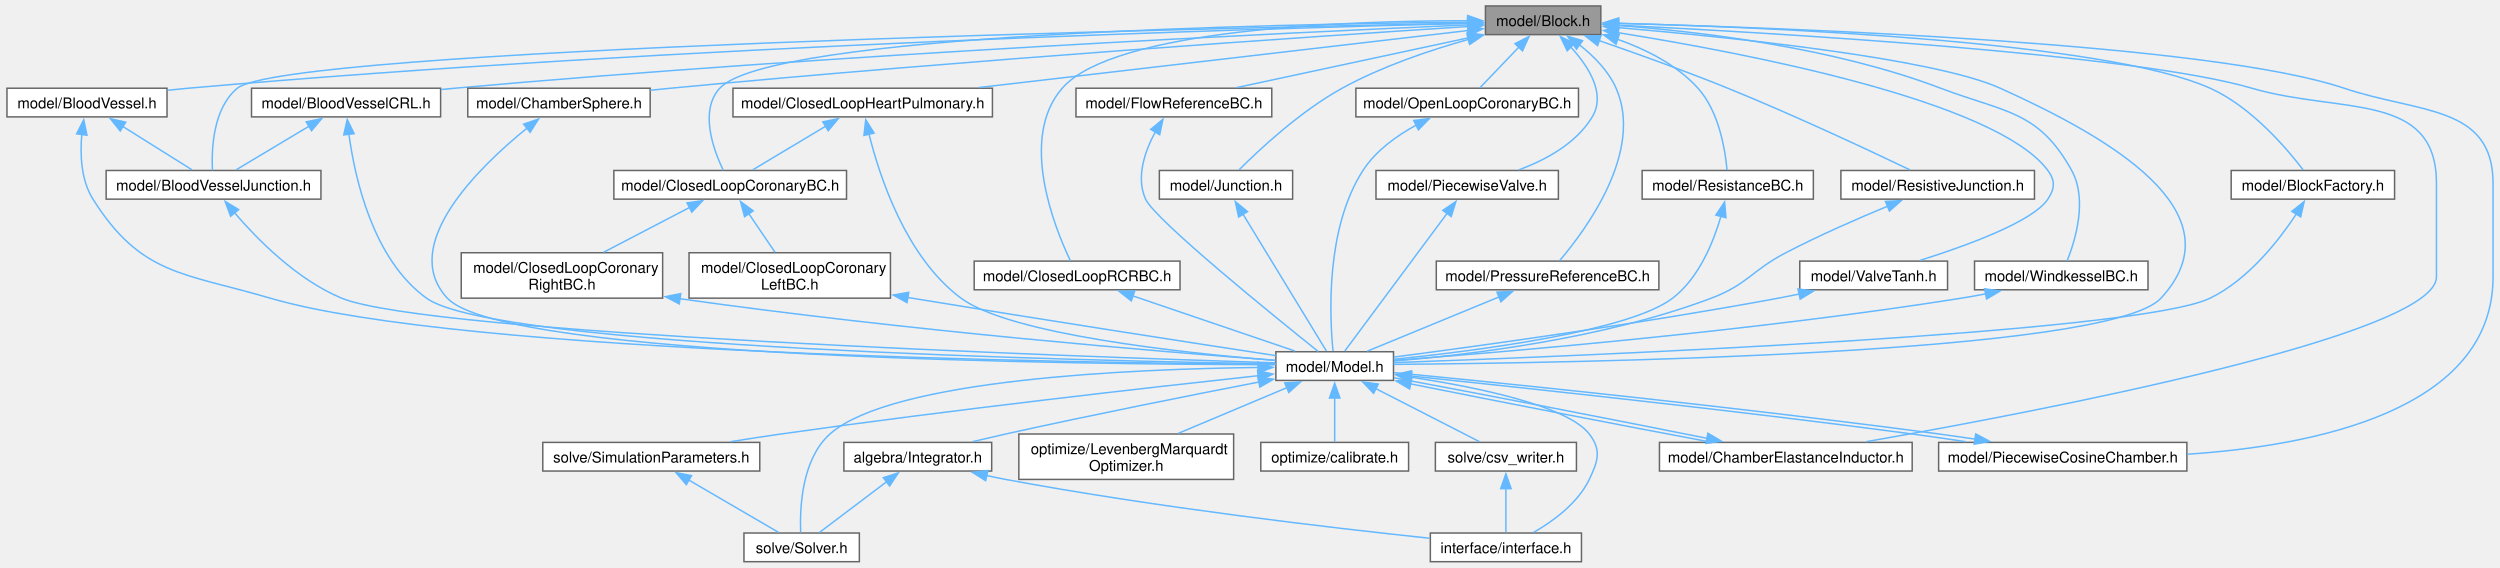
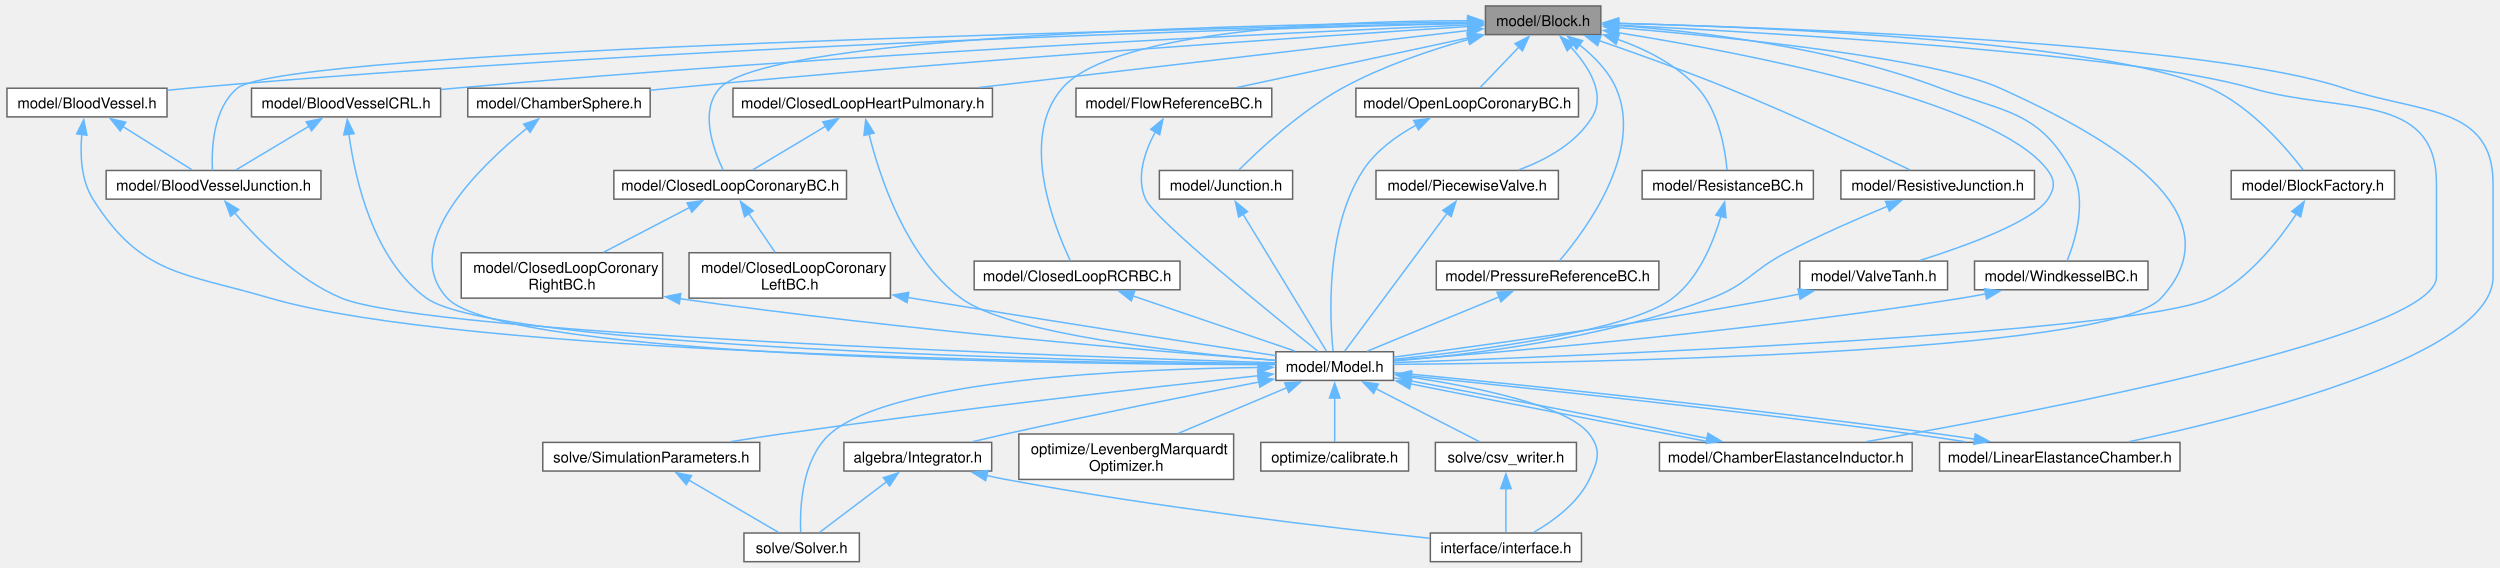
<svg xmlns="http://www.w3.org/2000/svg" xmlns:xlink="http://www.w3.org/1999/xlink" width="1678pt" height="381pt" viewBox="0.00 0.00 1677.75 381.25">
  <g id="graph0" class="graph" transform="scale(1 1) rotate(0) translate(4 377.25)">
    <g id="Node000001" class="node">
      <g id="a_Node000001">
        <a xlink:title="model::Block source file">
          <polygon fill="#999999" stroke="#666666" points="1070.5,-373.25 993,-373.25 993,-354 1070.5,-354 1070.5,-373.25" />
          <text text-anchor="middle" x="1031.75" y="-359.75" font-family="Helvetica,sans-Serif" font-size="10.00">model/Block.h</text>
        </a>
      </g>
    </g>
    <g id="Node000002" class="node">
      <g id="a_Node000002">
        <a xlink:href="_block_factory_8h.html" target="_top" xlink:title="Define the block factory functional.">
          <polygon fill="white" stroke="#666666" points="1603.62,-262.75 1493.88,-262.75 1493.88,-243.5 1603.62,-243.5 1603.62,-262.75" />
          <text text-anchor="middle" x="1548.75" y="-249.25" font-family="Helvetica,sans-Serif" font-size="10.00">model/BlockFactory.h</text>
        </a>
      </g>
    </g>
    <g id="edge1_Node000001_Node000002" class="edge">
      <g id="a_edge1_Node000001_Node000002">
        <a xlink:title=" ">
          <path fill="none" stroke="#63b8ff" d="M1082.17,-361.61C1183.87,-358.92 1409.82,-349.49 1479.75,-318 1507.44,-305.53 1531.32,-277.46 1542.3,-263.04" />
          <polygon fill="#63b8ff" stroke="#63b8ff" points="1082.12,-358.11 1072.21,-361.86 1082.29,-365.11 1082.12,-358.11" />
        </a>
      </g>
    </g>
    <g id="Node000003" class="node">
      <g id="a_Node000003">
        <a xlink:href="_model_8h.html" target="_top" xlink:title="model::Model source file">
          <polygon fill="white" stroke="#666666" points="931.25,-141 852.25,-141 852.25,-121.75 931.25,-121.75 931.25,-141" />
          <text text-anchor="middle" x="891.75" y="-127.5" font-family="Helvetica,sans-Serif" font-size="10.00">model/Model.h</text>
        </a>
      </g>
    </g>
-     <g id="edge43_Node000001_Node000003" class="edge">
-       <g id="a_edge43_Node000001_Node000003">
+     <g id="edge44_Node000001_Node000003" class="edge">
+       <g id="a_edge44_Node000001_Node000003">
        <a xlink:title=" ">
          <path fill="none" stroke="#63b8ff" d="M1081.91,-358.72C1156.82,-352.32 1293.93,-338.25 1338.75,-318 1410.68,-285.49 1500.28,-235.01 1446.75,-177 1411.92,-139.26 1052.5,-133.43 931.36,-132.53" />
          <polygon fill="#63b8ff" stroke="#63b8ff" points="1082.06,-355.19 1072.39,-359.52 1082.65,-362.17 1082.06,-355.19" />
        </a>
      </g>
    </g>
    <g id="Node000007" class="node">
      <g id="a_Node000007">
        <a xlink:href="_chamber_elastance_inductor_8h.html" target="_top" xlink:title="model::ChamberElastanceInductor source file">
          <polygon fill="white" stroke="#666666" points="1279.62,-80.12 1109.88,-80.12 1109.88,-60.88 1279.62,-60.88 1279.62,-80.12" />
          <text text-anchor="middle" x="1194.75" y="-66.62" font-family="Helvetica,sans-Serif" font-size="10.00">model/ChamberElastanceInductor.h</text>
        </a>
      </g>
    </g>
    <g id="edge26_Node000001_Node000007" class="edge">
      <g id="a_edge26_Node000001_Node000007">
        <a xlink:title=" ">
          <path fill="none" stroke="#63b8ff" d="M1082.1,-360.33C1187.67,-355.12 1428.95,-341.05 1507.75,-318 1567.25,-300.6 1631.75,-316.12 1631.75,-254.12 1631.75,-254.12 1631.75,-254.12 1631.75,-191.25 1631.75,-151.97 1365.69,-101.08 1248.77,-80.61" />
          <polygon fill="#63b8ff" stroke="#63b8ff" points="1082.14,-356.82 1072.33,-360.81 1082.48,-363.82 1082.14,-356.82" />
        </a>
      </g>
    </g>
    <g id="Node000008" class="node">
      <g id="a_Node000008">
-         <a xlink:href="_piecewise_cosine_chamber_8h.html" target="_top" xlink:title="model::PiecewiseCosineChamber source file">
-           <polygon fill="white" stroke="#666666" points="1464.12,-80.12 1297.38,-80.12 1297.38,-60.88 1464.12,-60.88 1464.12,-80.12" />
-           <text text-anchor="middle" x="1380.75" y="-66.62" font-family="Helvetica,sans-Serif" font-size="10.00">model/PiecewiseCosineChamber.h</text>
-         </a>
-       </g>
-     </g>
-     <g id="edge46_Node000001_Node000008" class="edge">
-       <g id="a_edge46_Node000001_Node000008">
-         <a xlink:title=" ">
-           <path fill="none" stroke="#63b8ff" d="M1082.22,-361.53C1198.13,-358.52 1480.25,-348.22 1569.75,-318 1619.72,-301.13 1669.75,-306.86 1669.75,-254.12 1669.75,-254.12 1669.75,-254.12 1669.75,-191.25 1669.75,-101.64 1549.69,-77.79 1464.34,-72.17" />
+         <a xlink:href="_linear_elastance_chamber_8h.html" target="_top" xlink:title="model::LinearElastanceChamber source file">
+           <polygon fill="white" stroke="#666666" points="1459.5,-80.12 1298,-80.12 1298,-60.88 1459.5,-60.88 1459.5,-80.12" />
+           <text text-anchor="middle" x="1378.75" y="-66.62" font-family="Helvetica,sans-Serif" font-size="10.00">model/LinearElastanceChamber.h</text>
+         </a>
+       </g>
+     </g>
+     <g id="edge43_Node000001_Node000008" class="edge">
+       <g id="a_edge43_Node000001_Node000008">
+         <a xlink:title=" ">
+           <path fill="none" stroke="#63b8ff" d="M1082.22,-361.53C1198.13,-358.52 1480.25,-348.22 1569.75,-318 1619.72,-301.13 1669.75,-306.86 1669.75,-254.12 1669.75,-254.12 1669.75,-254.12 1669.75,-191.25 1669.75,-139.01 1507.34,-97.99 1425.18,-80.58" />
          <polygon fill="#63b8ff" stroke="#63b8ff" points="1082.3,-358.03 1072.39,-361.78 1082.48,-365.02 1082.3,-358.03" />
        </a>
      </g>
    </g>
    <g id="Node000013" class="node">
      <g id="a_Node000013">
        <a xlink:href="_blood_vessel_8h.html" target="_top" xlink:title="model::BloodVessel source file">
          <polygon fill="white" stroke="#666666" points="107.5,-318 0,-318 0,-298.75 107.5,-298.75 107.5,-318" />
          <text text-anchor="middle" x="53.75" y="-304.5" font-family="Helvetica,sans-Serif" font-size="10.00">model/BloodVessel.h</text>
        </a>
      </g>
    </g>
    <g id="edge18_Node000001_Node000013" class="edge">
      <g id="a_edge18_Node000001_Node000013">
        <a xlink:title=" ">
          <path fill="none" stroke="#63b8ff" d="M981.25,-361.52C843.32,-358.19 448.63,-346.7 121.75,-318 117.25,-317.6 112.58,-317.14 107.9,-316.63" />
          <polygon fill="#63b8ff" stroke="#63b8ff" points="981.06,-365.01 991.14,-361.75 981.22,-358.01 981.06,-365.01" />
        </a>
      </g>
    </g>
    <g id="Node000014" class="node">
      <g id="a_Node000014">
        <a xlink:href="_blood_vessel_junction_8h.html" target="_top" xlink:title="model::BloodVesselJunction source file">
          <polygon fill="white" stroke="#666666" points="210.88,-262.75 66.62,-262.75 66.62,-243.5 210.88,-243.5 210.88,-262.75" />
          <text text-anchor="middle" x="138.75" y="-249.25" font-family="Helvetica,sans-Serif" font-size="10.00">model/BloodVesselJunction.h</text>
        </a>
      </g>
    </g>
    <g id="edge25_Node000001_Node000014" class="edge">
      <g id="a_edge25_Node000001_Node000014">
        <a xlink:title=" ">
          <path fill="none" stroke="#63b8ff" d="M981.24,-361.7C799.35,-358.17 186.82,-344.36 154.75,-318 138.32,-304.5 137.32,-276.9 138,-262.81" />
          <polygon fill="#63b8ff" stroke="#63b8ff" points="981.01,-365.2 991.08,-361.89 981.15,-358.2 981.01,-365.2" />
        </a>
      </g>
    </g>
    <g id="Node000015" class="node">
      <g id="a_Node000015">
        <a xlink:href="_blood_vessel_c_r_l_8h.html" target="_top" xlink:title="model::BloodVesselCRL source file">
          <polygon fill="white" stroke="#666666" points="291.25,-318 164.25,-318 164.25,-298.75 291.25,-298.75 291.25,-318" />
          <text text-anchor="middle" x="227.75" y="-304.5" font-family="Helvetica,sans-Serif" font-size="10.00">model/BloodVesselCRL.h</text>
        </a>
      </g>
    </g>
    <g id="edge22_Node000001_Node000015" class="edge">
      <g id="a_edge22_Node000001_Node000015">
        <a xlink:title=" ">
          <path fill="none" stroke="#63b8ff" d="M981.66,-360.55C863.14,-355.41 556.28,-340.88 300.75,-318 297.7,-317.73 294.58,-317.43 291.43,-317.11" />
          <polygon fill="#63b8ff" stroke="#63b8ff" points="981.21,-364.03 991.35,-360.96 981.51,-357.04 981.21,-364.03" />
        </a>
      </g>
    </g>
    <g id="Node000016" class="node">
      <g id="a_Node000016">
        <a xlink:href="_chamber_sphere_8h.html" target="_top" xlink:title="model::ChamberSphere source file">
          <polygon fill="white" stroke="#666666" points="432,-318 309.5,-318 309.5,-298.75 432,-298.75 432,-318" />
          <text text-anchor="middle" x="370.75" y="-304.5" font-family="Helvetica,sans-Serif" font-size="10.00">model/ChamberSphere.h</text>
        </a>
      </g>
    </g>
    <g id="edge27_Node000001_Node000016" class="edge">
      <g id="a_edge27_Node000001_Node000016">
        <a xlink:title=" ">
          <path fill="none" stroke="#63b8ff" d="M981.19,-359.43C879.63,-352.88 643.59,-336.9 445.75,-318 441.31,-317.58 436.73,-317.11 432.12,-316.63" />
          <polygon fill="#63b8ff" stroke="#63b8ff" points="980.9,-362.92 991.11,-360.07 981.35,-355.94 980.9,-362.92" />
        </a>
      </g>
    </g>
    <g id="Node000017" class="node">
      <g id="a_Node000017">
        <a xlink:href="_closed_loop_coronary_b_c_8h.html" target="_top" xlink:title="model::ClosedLoopCoronaryBC source file">
          <polygon fill="white" stroke="#666666" points="563.88,-262.75 407.62,-262.75 407.62,-243.5 563.88,-243.5 563.88,-262.75" />
          <text text-anchor="middle" x="485.75" y="-249.25" font-family="Helvetica,sans-Serif" font-size="10.00">model/ClosedLoopCoronaryBC.h</text>
        </a>
      </g>
    </g>
    <g id="edge29_Node000001_Node000017" class="edge">
      <g id="a_edge29_Node000001_Node000017">
        <a xlink:title=" ">
          <path fill="none" stroke="#63b8ff" d="M981.53,-362.36C851.67,-361.17 512.47,-354.55 478.75,-318 464.83,-302.91 474.54,-276.52 481.1,-262.86" />
          <polygon fill="#63b8ff" stroke="#63b8ff" points="981.16,-365.86 991.19,-362.45 981.22,-358.86 981.16,-365.86" />
        </a>
      </g>
    </g>
    <g id="Node000020" class="node">
      <g id="a_Node000020">
        <a xlink:href="_closed_loop_heart_pulmonary_8h.html" target="_top" xlink:title="model::ClosedLoopHeartPulmonary source file">
          <polygon fill="white" stroke="#666666" points="661.88,-318 487.62,-318 487.62,-298.75 661.88,-298.75 661.88,-318" />
          <text text-anchor="middle" x="574.75" y="-304.5" font-family="Helvetica,sans-Serif" font-size="10.00">model/ClosedLoopHeartPulmonary.h</text>
        </a>
      </g>
    </g>
    <g id="edge34_Node000001_Node000020" class="edge">
      <g id="a_edge34_Node000001_Node000020">
        <a xlink:title=" ">
          <path fill="none" stroke="#63b8ff" d="M981.64,-356.79C902.24,-347.53 746.92,-329.44 652.82,-318.47" />
          <polygon fill="#63b8ff" stroke="#63b8ff" points="980.95,-360.23 991.28,-357.91 981.76,-353.28 980.95,-360.23" />
        </a>
      </g>
    </g>
    <g id="Node000021" class="node">
      <g id="a_Node000021">
        <a xlink:href="_closed_loop_r_c_r_b_c_8h.html" target="_top" xlink:title="model::ClosedLoopRCRBC source file">
          <polygon fill="white" stroke="#666666" points="787.88,-201.88 649.62,-201.88 649.62,-182.62 787.88,-182.62 787.88,-201.88" />
          <text text-anchor="middle" x="718.75" y="-188.38" font-family="Helvetica,sans-Serif" font-size="10.00">model/ClosedLoopRCRBC.h</text>
        </a>
      </g>
    </g>
    <g id="edge37_Node000001_Node000021" class="edge">
      <g id="a_edge37_Node000001_Node000021">
        <a xlink:title=" ">
          <path fill="none" stroke="#63b8ff" d="M981.27,-363.34C899.45,-363.31 743.48,-357.86 708.75,-318 679.49,-284.42 703.5,-224.62 714.23,-202.13" />
          <polygon fill="#63b8ff" stroke="#63b8ff" points="981.04,-366.84 991.03,-363.32 981.02,-359.84 981.04,-366.84" />
        </a>
      </g>
    </g>
    <g id="Node000022" class="node">
      <g id="a_Node000022">
        <a xlink:href="_flow_reference_b_c_8h.html" target="_top" xlink:title="model::FlowReferenceBC source file">
          <polygon fill="white" stroke="#666666" points="849.5,-318 718,-318 718,-298.75 849.5,-298.75 849.5,-318" />
          <text text-anchor="middle" x="783.75" y="-304.5" font-family="Helvetica,sans-Serif" font-size="10.00">model/FlowReferenceBC.h</text>
        </a>
      </g>
    </g>
    <g id="edge39_Node000001_Node000022" class="edge">
      <g id="a_edge39_Node000001_Node000022">
        <a xlink:title=" ">
          <path fill="none" stroke="#63b8ff" d="M981.57,-351.85C935.8,-342.02 868.92,-327.66 825.86,-318.42" />
          <polygon fill="#63b8ff" stroke="#63b8ff" points="980.74,-355.25 991.25,-353.93 982.21,-348.41 980.74,-355.25" />
        </a>
      </g>
    </g>
    <g id="Node000023" class="node">
      <g id="a_Node000023">
        <a xlink:href="_junction_8h.html" target="_top" xlink:title="model::Junction source file">
          <polygon fill="white" stroke="#666666" points="863.5,-262.75 774,-262.75 774,-243.5 863.5,-243.5 863.5,-262.75" />
          <text text-anchor="middle" x="818.75" y="-249.25" font-family="Helvetica,sans-Serif" font-size="10.00">model/Junction.h</text>
        </a>
      </g>
    </g>
    <g id="edge41_Node000001_Node000023" class="edge">
      <g id="a_edge41_Node000001_Node000023">
        <a xlink:title=" ">
          <path fill="none" stroke="#63b8ff" d="M981.8,-350.84C955.53,-343.49 923.34,-332.62 896.75,-318 868.84,-302.65 841.19,-276.84 827.54,-263.2" />
          <polygon fill="#63b8ff" stroke="#63b8ff" points="980.64,-354.15 991.2,-353.38 982.46,-347.39 980.64,-354.15" />
        </a>
      </g>
    </g>
    <g id="Node000024" class="node">
      <g id="a_Node000024">
        <a xlink:href="_open_loop_coronary_b_c_8h.html" target="_top" xlink:title="model::OpenLoopCoronaryBC source file">
          <polygon fill="white" stroke="#666666" points="1055.5,-318 906,-318 906,-298.75 1055.5,-298.75 1055.5,-318" />
          <text text-anchor="middle" x="980.75" y="-304.5" font-family="Helvetica,sans-Serif" font-size="10.00">model/OpenLoopCoronaryBC.h</text>
        </a>
      </g>
    </g>
-     <g id="edge44_Node000001_Node000024" class="edge">
-       <g id="a_edge44_Node000001_Node000024">
+     <g id="edge45_Node000001_Node000024" class="edge">
+       <g id="a_edge45_Node000001_Node000024">
        <a xlink:title=" ">
          <path fill="none" stroke="#63b8ff" d="M1015.39,-345.54C1006.73,-336.5 996.45,-325.77 989.35,-318.36" />
          <polygon fill="#63b8ff" stroke="#63b8ff" points="1012.84,-347.94 1022.28,-352.74 1017.89,-343.1 1012.84,-347.94" />
        </a>
      </g>
    </g>
    <g id="Node000025" class="node">
      <g id="a_Node000025">
        <a xlink:href="_piecewise_valve_8h.html" target="_top" xlink:title="model::PiecewiseValve source file">
          <polygon fill="white" stroke="#666666" points="1042,-262.75 919.5,-262.75 919.5,-243.5 1042,-243.5 1042,-262.75" />
          <text text-anchor="middle" x="980.75" y="-249.25" font-family="Helvetica,sans-Serif" font-size="10.00">model/PiecewiseValve.h</text>
        </a>
      </g>
    </g>
    <g id="edge47_Node000001_Node000025" class="edge">
      <g id="a_edge47_Node000001_Node000025">
        <a xlink:title=" ">
          <path fill="none" stroke="#63b8ff" d="M1050.33,-345.66C1062.31,-332.6 1074.05,-314.22 1064.75,-298.75 1054.03,-280.92 1033.51,-269.83 1015.44,-263.16" />
          <polygon fill="#63b8ff" stroke="#63b8ff" points="1047.92,-343.13 1043.33,-352.68 1052.87,-348.07 1047.92,-343.13" />
        </a>
      </g>
    </g>
    <g id="Node000026" class="node">
      <g id="a_Node000026">
        <a xlink:href="_pressure_reference_b_c_8h.html" target="_top" xlink:title="model::PressureReferenceBC source file">
          <polygon fill="white" stroke="#666666" points="1109.5,-201.88 960,-201.88 960,-182.62 1109.5,-182.62 1109.5,-201.88" />
          <text text-anchor="middle" x="1034.75" y="-188.38" font-family="Helvetica,sans-Serif" font-size="10.00">model/PressureReferenceBC.h</text>
        </a>
      </g>
    </g>
    <g id="edge49_Node000001_Node000026" class="edge">
      <g id="a_edge49_Node000001_Node000026">
        <a xlink:title=" ">
          <path fill="none" stroke="#63b8ff" d="M1056.13,-347.14C1065.69,-339.62 1075.59,-329.68 1080.75,-318 1099.5,-275.56 1060.45,-222.86 1042.8,-202.17" />
          <polygon fill="#63b8ff" stroke="#63b8ff" points="1054.17,-344.24 1048.11,-352.93 1058.26,-349.92 1054.17,-344.24" />
        </a>
      </g>
    </g>
    <g id="Node000027" class="node">
      <g id="a_Node000027">
        <a xlink:href="_resistance_b_c_8h.html" target="_top" xlink:title="model::ResistanceBC source file">
          <polygon fill="white" stroke="#666666" points="1213.25,-262.75 1098.25,-262.75 1098.25,-243.5 1213.25,-243.5 1213.25,-262.75" />
          <text text-anchor="middle" x="1155.75" y="-249.25" font-family="Helvetica,sans-Serif" font-size="10.00">model/ResistanceBC.h</text>
        </a>
      </g>
    </g>
    <g id="edge51_Node000001_Node000027" class="edge">
      <g id="a_edge51_Node000001_Node000027">
        <a xlink:title=" ">
          <path fill="none" stroke="#63b8ff" d="M1081.62,-350.9C1100.83,-344.14 1121.54,-333.74 1135.75,-318 1149.92,-302.3 1154.05,-276.64 1155.26,-263.12" />
          <polygon fill="#63b8ff" stroke="#63b8ff" points="1080.73,-347.51 1072.29,-353.92 1082.89,-354.17 1080.73,-347.51" />
        </a>
      </g>
    </g>
    <g id="Node000028" class="node">
      <g id="a_Node000028">
        <a xlink:href="_resistive_junction_8h.html" target="_top" xlink:title="model::ResistiveJunction source file">
          <polygon fill="white" stroke="#666666" points="1361.75,-262.75 1231.75,-262.75 1231.75,-243.5 1361.75,-243.5 1361.75,-262.75" />
          <text text-anchor="middle" x="1296.75" y="-249.25" font-family="Helvetica,sans-Serif" font-size="10.00">model/ResistiveJunction.h</text>
        </a>
      </g>
    </g>
    <g id="edge53_Node000001_Node000028" class="edge">
      <g id="a_edge53_Node000001_Node000028">
        <a xlink:title=" ">
          <path fill="none" stroke="#63b8ff" d="M1069.33,-349.98C1094.07,-341.44 1127.07,-329.64 1155.75,-318 1200.33,-299.92 1251.5,-275.89 1278.25,-263.08" />
          <polygon fill="#63b8ff" stroke="#63b8ff" points="1068.35,-346.61 1060.02,-353.17 1070.62,-353.24 1068.35,-346.61" />
        </a>
      </g>
    </g>
    <g id="Node000029" class="node">
      <g id="a_Node000029">
        <a xlink:href="_valve_tanh_8h.html" target="_top" xlink:title="model::ValveTanh source file">
          <polygon fill="white" stroke="#666666" points="1303.38,-201.88 1204.12,-201.88 1204.12,-182.62 1303.38,-182.62 1303.38,-201.88" />
          <text text-anchor="middle" x="1253.75" y="-188.38" font-family="Helvetica,sans-Serif" font-size="10.00">model/ValveTanh.h</text>
        </a>
      </g>
    </g>
    <g id="edge55_Node000001_Node000029" class="edge">
      <g id="a_edge55_Node000001_Node000029">
        <a xlink:title=" ">
          <path fill="none" stroke="#63b8ff" d="M1082.1,-355.28C1167.85,-341.63 1336.31,-309.42 1370.75,-262.75 1375.83,-255.87 1375.46,-250.64 1370.75,-243.5 1360.84,-228.45 1316.12,-212.2 1284.93,-202.37" />
          <polygon fill="#63b8ff" stroke="#63b8ff" points="1081.66,-351.81 1072.32,-356.81 1082.74,-358.73 1081.66,-351.81" />
        </a>
      </g>
    </g>
    <g id="Node000030" class="node">
      <g id="a_Node000030">
        <a xlink:href="_windkessel_b_c_8h.html" target="_top" xlink:title="model::WindkesselBC source file">
          <polygon fill="white" stroke="#666666" points="1438,-201.88 1321.5,-201.88 1321.5,-182.62 1438,-182.62 1438,-201.88" />
          <text text-anchor="middle" x="1379.75" y="-188.38" font-family="Helvetica,sans-Serif" font-size="10.00">model/WindkesselBC.h</text>
        </a>
      </g>
    </g>
    <g id="edge57_Node000001_Node000030" class="edge">
      <g id="a_edge57_Node000001_Node000030">
        <a xlink:title=" ">
          <path fill="none" stroke="#63b8ff" d="M1081.72,-360.14C1136.54,-356.09 1226.36,-345.51 1298.75,-318 1341.92,-301.6 1364.4,-303.16 1386.75,-262.75 1397.55,-243.22 1389.21,-215.86 1383.66,-202.02" />
          <polygon fill="#63b8ff" stroke="#63b8ff" points="1081.82,-356.63 1072.08,-360.81 1082.3,-363.61 1081.82,-356.63" />
        </a>
      </g>
    </g>
    <g id="edge2_Node000002_Node000003" class="edge">
      <g id="a_edge2_Node000002_Node000003">
        <a xlink:title=" ">
          <path fill="none" stroke="#63b8ff" d="M1537.62,-233.49C1525.76,-215.54 1505.2,-189.35 1479.75,-177 1430.65,-153.17 1055.34,-138.08 931.36,-133.7" />
          <polygon fill="#63b8ff" stroke="#63b8ff" points="1534.61,-235.29 1542.9,-241.89 1540.54,-231.56 1534.61,-235.29" />
        </a>
      </g>
    </g>
    <g id="Node000004" class="node">
      <g id="a_Node000004">
        <a xlink:href="_integrator_8h.html" target="_top" xlink:title="Integrator source file.">
          <polygon fill="white" stroke="#666666" points="661.38,-80.12 562.12,-80.12 562.12,-60.88 661.38,-60.88 661.38,-80.12" />
          <text text-anchor="middle" x="611.75" y="-66.62" font-family="Helvetica,sans-Serif" font-size="10.00">algebra/Integrator.h</text>
        </a>
      </g>
    </g>
    <g id="edge3_Node000003_Node000004" class="edge">
      <g id="a_edge3_Node000003_Node000004">
        <a xlink:title=" ">
          <path fill="none" stroke="#63b8ff" d="M840.94,-120.68C796.07,-111.99 728.93,-98.65 670.75,-85.75 663.55,-84.15 655.87,-82.37 648.52,-80.61" />
          <polygon fill="#63b8ff" stroke="#63b8ff" points="840.16,-124.1 850.65,-122.56 841.49,-117.22 840.16,-124.1" />
        </a>
      </g>
    </g>
    <g id="Node000005" class="node">
      <g id="a_Node000005">
        <a xlink:href="interface_8h.html" target="_top" xlink:title="svZeroDSolver callable interface.">
          <polygon fill="white" stroke="#666666" points="1057.5,-19.25 956,-19.25 956,0 1057.5,0 1057.5,-19.25" />
          <text text-anchor="middle" x="1006.75" y="-5.75" font-family="Helvetica,sans-Serif" font-size="10.00">interface/interface.h</text>
        </a>
      </g>
    </g>
    <g id="edge6_Node000003_Node000005" class="edge">
      <g id="a_edge6_Node000003_Node000005">
        <a xlink:title=" ">
          <path fill="none" stroke="#63b8ff" d="M943.01,-123.93C987.88,-117.11 1048.13,-104.68 1062.75,-85.75 1071.04,-75.02 1068.63,-67.46 1062.75,-55.25 1055.03,-39.23 1038.46,-27.19 1025.34,-19.67" />
          <polygon fill="#63b8ff" stroke="#63b8ff" points="942.57,-120.45 933.18,-125.36 943.58,-127.38 942.57,-120.45" />
        </a>
      </g>
    </g>
    <g id="Node000006" class="node">
      <g id="a_Node000006">
        <a xlink:href="_solver_8h.html" target="_top" xlink:title="Solver source file.">
          <polygon fill="white" stroke="#666666" points="572.5,-19.25 495,-19.25 495,0 572.5,0 572.5,-19.25" />
          <text text-anchor="middle" x="533.75" y="-5.75" font-family="Helvetica,sans-Serif" font-size="10.00">solve/Solver.h</text>
        </a>
      </g>
    </g>
    <g id="edge15_Node000003_Node000006" class="edge">
      <g id="a_edge15_Node000003_Node000006">
        <a xlink:title=" ">
          <path fill="none" stroke="#63b8ff" d="M840.45,-130.44C756.33,-129.46 594.26,-122.68 552.75,-85.75 533.65,-68.76 532.44,-35.61 533.08,-19.64" />
          <polygon fill="#63b8ff" stroke="#63b8ff" points="840.23,-133.94 850.26,-130.53 840.3,-126.94 840.23,-133.94" />
        </a>
      </g>
    </g>
    <g id="edge7_Node000003_Node000007" class="edge">
      <g id="a_edge7_Node000003_Node000007">
        <a xlink:title=" ">
          <path fill="none" stroke="#63b8ff" d="M942.51,-119.47C998.13,-108.28 1086.73,-91.09 1142.82,-80.61" />
          <polygon fill="#63b8ff" stroke="#63b8ff" points="942.1,-115.98 932.99,-121.39 943.48,-122.84 942.1,-115.98" />
        </a>
      </g>
    </g>
    <g id="edge9_Node000003_Node000008" class="edge">
      <g id="a_edge9_Node000003_Node000008">
        <a xlink:title=" ">
-           <path fill="none" stroke="#63b8ff" d="M942.8,-124.71C1017.12,-116.88 1159.03,-101.88 1279.75,-85.75 1291.28,-84.21 1303.61,-82.41 1315.57,-80.61" />
-           <polygon fill="#63b8ff" stroke="#63b8ff" points="942.55,-121.21 932.98,-125.74 943.29,-128.18 942.55,-121.21" />
+           <path fill="none" stroke="#63b8ff" d="M942.81,-124.77C1017.14,-117 1159.05,-102.08 1279.75,-85.75 1291.19,-84.2 1303.43,-82.38 1315.28,-80.56" />
+           <polygon fill="#63b8ff" stroke="#63b8ff" points="942.57,-121.27 932.98,-125.79 943.29,-128.24 942.57,-121.27" />
        </a>
      </g>
    </g>
    <g id="Node000009" class="node">
      <g id="a_Node000009">
        <a xlink:href="_levenberg_marquardt_optimizer_8h.html" target="_top" xlink:title="opt::LevenbergMarquardtOptimizer source file">
          <polygon fill="white" stroke="#666666" points="823.88,-85.75 679.62,-85.75 679.62,-55.25 823.88,-55.25 823.88,-85.75" />
          <text text-anchor="start" x="687.62" y="-72.25" font-family="Helvetica,sans-Serif" font-size="10.00">optimize/LevenbergMarquardt</text>
          <text text-anchor="middle" x="751.75" y="-61" font-family="Helvetica,sans-Serif" font-size="10.00">Optimizer.h</text>
        </a>
      </g>
    </g>
    <g id="edge11_Node000003_Node000009" class="edge">
      <g id="a_edge11_Node000003_Node000009">
        <a xlink:title=" ">
          <path fill="none" stroke="#63b8ff" d="M859.8,-116.94C837.99,-107.77 809.11,-95.62 786.69,-86.19" />
          <polygon fill="#63b8ff" stroke="#63b8ff" points="858.21,-120.07 868.79,-120.72 860.93,-113.62 858.21,-120.07" />
        </a>
      </g>
    </g>
    <g id="Node000010" class="node">
      <g id="a_Node000010">
        <a xlink:href="calibrate_8h.html" target="_top" xlink:title="opt::calibrate source file">
          <polygon fill="white" stroke="#666666" points="941.38,-80.12 842.12,-80.12 842.12,-60.88 941.38,-60.88 941.38,-80.12" />
          <text text-anchor="middle" x="891.75" y="-66.62" font-family="Helvetica,sans-Serif" font-size="10.00">optimize/calibrate.h</text>
        </a>
      </g>
    </g>
    <g id="edge12_Node000003_Node000010" class="edge">
      <g id="a_edge12_Node000003_Node000010">
        <a xlink:title=" ">
          <path fill="none" stroke="#63b8ff" d="M891.75,-109.95C891.75,-99.92 891.75,-88.33 891.75,-80.53" />
          <polygon fill="#63b8ff" stroke="#63b8ff" points="888.25,-109.92 891.75,-119.92 895.25,-109.92 888.25,-109.92" />
        </a>
      </g>
    </g>
    <g id="Node000011" class="node">
      <g id="a_Node000011">
        <a xlink:href="_simulation_parameters_8h.html" target="_top" xlink:title="Source file to read simulation configuration.">
          <polygon fill="white" stroke="#666666" points="505.62,-80.12 359.88,-80.12 359.88,-60.88 505.62,-60.88 505.62,-80.12" />
          <text text-anchor="middle" x="432.75" y="-66.62" font-family="Helvetica,sans-Serif" font-size="10.00">solve/SimulationParameters.h</text>
        </a>
      </g>
    </g>
    <g id="edge13_Node000003_Node000011" class="edge">
      <g id="a_edge13_Node000003_Node000011">
        <a xlink:title=" ">
          <path fill="none" stroke="#63b8ff" d="M840.36,-124.92C768.51,-117.12 633.98,-101.95 519.75,-85.75 508.84,-84.2 497.18,-82.4 486.07,-80.6" />
          <polygon fill="#63b8ff" stroke="#63b8ff" points="839.94,-128.39 850.26,-125.99 840.69,-121.43 839.94,-128.39" />
        </a>
      </g>
    </g>
    <g id="Node000012" class="node">
      <g id="a_Node000012">
        <a xlink:href="csv__writer_8h.html" target="_top" xlink:title="csv_writer source file">
          <polygon fill="white" stroke="#666666" points="1054.12,-80.12 959.38,-80.12 959.38,-60.88 1054.12,-60.88 1054.12,-80.12" />
          <text text-anchor="middle" x="1006.75" y="-66.62" font-family="Helvetica,sans-Serif" font-size="10.00">solve/csv_writer.h</text>
        </a>
      </g>
    </g>
    <g id="edge16_Node000003_Node000012" class="edge">
      <g id="a_edge16_Node000003_Node000012">
        <a xlink:title=" ">
          <path fill="none" stroke="#63b8ff" d="M919.44,-116.2C941.1,-105.11 970.56,-90.03 989.12,-80.53" />
          <polygon fill="#63b8ff" stroke="#63b8ff" points="917.87,-113.07 910.56,-120.74 921.06,-119.3 917.87,-113.07" />
        </a>
      </g>
    </g>
    <g id="edge4_Node000004_Node000005" class="edge">
      <g id="a_edge4_Node000004_Node000005">
        <a xlink:title=" ">
          <path fill="none" stroke="#63b8ff" d="M658.08,-57.83C662.35,-56.9 666.62,-56.02 670.75,-55.25 770.97,-36.55 889.43,-22.72 955.54,-15.74" />
          <polygon fill="#63b8ff" stroke="#63b8ff" points="657.32,-54.41 648.35,-60.04 658.88,-61.23 657.32,-54.41" />
        </a>
      </g>
    </g>
    <g id="edge5_Node000004_Node000006" class="edge">
      <g id="a_edge5_Node000004_Node000006">
        <a xlink:title=" ">
          <path fill="none" stroke="#63b8ff" d="M590.72,-53.63C576.29,-42.73 557.66,-28.67 545.71,-19.65" />
          <polygon fill="#63b8ff" stroke="#63b8ff" points="588.61,-56.42 598.7,-59.65 592.82,-50.83 588.61,-56.42" />
        </a>
      </g>
    </g>
    <g id="edge8_Node000007_Node000003" class="edge">
      <g id="a_edge8_Node000007_Node000003">
        <a xlink:title=" ">
          <path fill="none" stroke="#63b8ff" d="M1141.91,-82.83C1081.94,-94.87 985.64,-113.52 931.63,-123.51" />
          <polygon fill="#63b8ff" stroke="#63b8ff" points="1142.44,-86.29 1151.55,-80.88 1141.05,-79.43 1142.44,-86.29" />
        </a>
      </g>
    </g>
    <g id="edge10_Node000008_Node000003" class="edge">
      <g id="a_edge10_Node000008_Node000003">
        <a xlink:title=" ">
-           <path fill="none" stroke="#63b8ff" d="M1321.87,-82.33C1313.79,-83.54 1305.59,-84.7 1297.75,-85.75 1164.21,-103.59 1004.75,-120.05 931.66,-126.95" />
-           <polygon fill="#63b8ff" stroke="#63b8ff" points="1322.31,-85.81 1331.67,-80.84 1321.26,-78.89 1322.31,-85.81" />
+           <path fill="none" stroke="#63b8ff" d="M1321.68,-82.3C1313.67,-83.52 1305.53,-84.7 1297.75,-85.75 1164.24,-103.81 1004.76,-120.16 931.67,-126.99" />
+           <polygon fill="#63b8ff" stroke="#63b8ff" points="1322.03,-85.79 1331.37,-80.79 1320.95,-78.87 1322.03,-85.79" />
        </a>
      </g>
    </g>
    <g id="edge14_Node000011_Node000006" class="edge">
      <g id="a_edge14_Node000011_Node000006">
        <a xlink:title=" ">
          <path fill="none" stroke="#63b8ff" d="M457.85,-54.87C476.8,-43.82 502.19,-29.02 518.27,-19.65" />
          <polygon fill="#63b8ff" stroke="#63b8ff" points="456.27,-51.74 449.4,-59.8 459.8,-57.78 456.27,-51.74" />
        </a>
      </g>
    </g>
    <g id="edge17_Node000012_Node000005" class="edge">
      <g id="a_edge17_Node000012_Node000005">
        <a xlink:title=" ">
          <path fill="none" stroke="#63b8ff" d="M1006.75,-49.07C1006.75,-39.04 1006.75,-27.46 1006.75,-19.65" />
          <polygon fill="#63b8ff" stroke="#63b8ff" points="1003.25,-49.04 1006.75,-59.04 1010.25,-49.04 1003.25,-49.04" />
        </a>
      </g>
    </g>
    <g id="edge21_Node000013_Node000003" class="edge">
      <g id="a_edge21_Node000013_Node000003">
        <a xlink:title=" ">
          <path fill="none" stroke="#63b8ff" d="M50.27,-286.98C49.07,-273.62 49.68,-256.33 57.75,-243.5 90.03,-192.23 118.62,-194.09 176.75,-177 304.87,-139.33 721.18,-133.46 852.02,-132.54" />
          <polygon fill="#63b8ff" stroke="#63b8ff" points="46.79,-287.36 51.58,-296.8 53.72,-286.43 46.79,-287.36" />
        </a>
      </g>
    </g>
    <g id="edge19_Node000013_Node000014" class="edge">
      <g id="a_edge19_Node000013_Node000014">
        <a xlink:title=" ">
          <path fill="none" stroke="#63b8ff" d="M77.81,-292.3C92.78,-282.92 111.54,-271.17 124.26,-263.2" />
          <polygon fill="#63b8ff" stroke="#63b8ff" points="76.07,-289.26 69.45,-297.54 79.78,-295.2 76.07,-289.26" />
        </a>
      </g>
    </g>
    <g id="edge20_Node000014_Node000003" class="edge">
      <g id="a_edge20_Node000014_Node000003">
        <a xlink:title=" ">
          <path fill="none" stroke="#63b8ff" d="M152.59,-234.64C168.03,-216.6 194.8,-189.4 224.75,-177 282.59,-153.06 716.69,-137.78 851.76,-133.56" />
          <polygon fill="#63b8ff" stroke="#63b8ff" points="150.23,-232.01 146.56,-241.95 155.62,-236.47 150.23,-232.01" />
        </a>
      </g>
    </g>
    <g id="edge24_Node000015_Node000003" class="edge">
      <g id="a_edge24_Node000015_Node000003">
        <a xlink:title=" ">
          <path fill="none" stroke="#63b8ff" d="M229.67,-287.14C233.67,-257.5 245.77,-202.99 281.75,-177 327.86,-143.7 724.05,-134.88 852.05,-132.89" />
          <polygon fill="#63b8ff" stroke="#63b8ff" points="226.2,-286.65 228.55,-296.99 233.16,-287.45 226.2,-286.65" />
        </a>
      </g>
    </g>
    <g id="edge23_Node000015_Node000014" class="edge">
      <g id="a_edge23_Node000015_Node000014">
        <a xlink:title=" ">
          <path fill="none" stroke="#63b8ff" d="M203.01,-292.57C187.26,-283.15 167.37,-271.25 153.92,-263.2" />
          <polygon fill="#63b8ff" stroke="#63b8ff" points="200.98,-295.43 211.35,-297.56 204.57,-289.43 200.98,-295.43" />
        </a>
      </g>
    </g>
    <g id="edge28_Node000016_Node000003" class="edge">
      <g id="a_edge28_Node000016_Node000003">
        <a xlink:title=" ">
          <path fill="none" stroke="#63b8ff" d="M349.41,-291.31C317.08,-265.11 262.77,-212.54 295.75,-177 333.51,-136.31 724.62,-132.46 851.94,-132.3" />
          <polygon fill="#63b8ff" stroke="#63b8ff" points="347.03,-293.89 357.05,-297.32 351.36,-288.38 347.03,-293.89" />
        </a>
      </g>
    </g>
    <g id="Node000018" class="node">
      <g id="a_Node000018">
        <a xlink:href="_closed_loop_coronary_left_b_c_8h.html" target="_top" xlink:title="Left side of ClosedLoopCoronaryBC.">
          <polygon fill="white" stroke="#666666" points="593.38,-207.5 458.12,-207.5 458.12,-177 593.38,-177 593.38,-207.5" />
          <text text-anchor="start" x="466.12" y="-194" font-family="Helvetica,sans-Serif" font-size="10.00">model/ClosedLoopCoronary</text>
          <text text-anchor="middle" x="525.75" y="-182.75" font-family="Helvetica,sans-Serif" font-size="10.00">LeftBC.h</text>
        </a>
      </g>
    </g>
    <g id="edge30_Node000017_Node000018" class="edge">
      <g id="a_edge30_Node000017_Node000018">
        <a xlink:title=" ">
          <path fill="none" stroke="#63b8ff" d="M498.15,-233.88C503.85,-225.48 510.52,-215.66 515.88,-207.78" />
          <polygon fill="#63b8ff" stroke="#63b8ff" points="495.4,-231.69 492.68,-241.93 501.19,-235.63 495.4,-231.69" />
        </a>
      </g>
    </g>
    <g id="Node000019" class="node">
      <g id="a_Node000019">
        <a xlink:href="_closed_loop_coronary_right_b_c_8h.html" target="_top" xlink:title="Right side of ClosedLoopCoronaryBC.">
          <polygon fill="white" stroke="#666666" points="440.38,-207.5 305.12,-207.5 305.12,-177 440.38,-177 440.38,-207.5" />
          <text text-anchor="start" x="313.12" y="-194" font-family="Helvetica,sans-Serif" font-size="10.00">model/ClosedLoopCoronary</text>
          <text text-anchor="middle" x="372.75" y="-182.75" font-family="Helvetica,sans-Serif" font-size="10.00">RightBC.h</text>
        </a>
      </g>
    </g>
    <g id="edge32_Node000017_Node000019" class="edge">
      <g id="a_edge32_Node000017_Node000019">
        <a xlink:title=" ">
          <path fill="none" stroke="#63b8ff" d="M458.44,-237.9C440.93,-228.77 418.27,-216.96 400.64,-207.78" />
          <polygon fill="#63b8ff" stroke="#63b8ff" points="456.76,-240.97 467.25,-242.48 459.99,-234.76 456.76,-240.97" />
        </a>
      </g>
    </g>
    <g id="edge31_Node000018_Node000003" class="edge">
      <g id="a_edge31_Node000018_Node000003">
        <a xlink:title=" ">
          <path fill="none" stroke="#63b8ff" d="M604.74,-177.5C605.75,-177.33 606.75,-177.17 607.75,-177 694.91,-162.58 797.31,-146.77 852.21,-138.38" />
          <polygon fill="#63b8ff" stroke="#63b8ff" points="604.52,-173.99 595.24,-179.1 605.68,-180.89 604.52,-173.99" />
        </a>
      </g>
    </g>
    <g id="edge33_Node000019_Node000003" class="edge">
      <g id="a_edge33_Node000019_Node000003">
        <a xlink:title=" ">
          <path fill="none" stroke="#63b8ff" d="M451.67,-176.65C605.06,-155.02 775.96,-140.97 851.9,-135.25" />
          <polygon fill="#63b8ff" stroke="#63b8ff" points="451.56,-173.13 442.15,-178.01 452.55,-180.06 451.56,-173.13" />
        </a>
      </g>
    </g>
    <g id="edge36_Node000020_Node000003" class="edge">
      <g id="a_edge36_Node000020_Node000003">
        <a xlink:title=" ">
          <path fill="none" stroke="#63b8ff" d="M578.92,-287.47C586.14,-258.3 603.87,-204.41 640.75,-177 673.57,-152.61 789.74,-140.18 851.87,-135.15" />
          <polygon fill="#63b8ff" stroke="#63b8ff" points="575.59,-286.31 576.78,-296.84 582.42,-287.87 575.59,-286.31" />
        </a>
      </g>
    </g>
    <g id="edge35_Node000020_Node000017" class="edge">
      <g id="a_edge35_Node000020_Node000017">
        <a xlink:title=" ">
          <path fill="none" stroke="#63b8ff" d="M550.01,-292.57C534.26,-283.15 514.37,-271.25 500.92,-263.2" />
          <polygon fill="#63b8ff" stroke="#63b8ff" points="547.98,-295.43 558.35,-297.56 551.57,-289.43 547.98,-295.43" />
        </a>
      </g>
    </g>
    <g id="edge38_Node000021_Node000003" class="edge">
      <g id="a_edge38_Node000021_Node000003">
        <a xlink:title=" ">
          <path fill="none" stroke="#63b8ff" d="M755.95,-178.59C788.78,-167.42 835.85,-151.4 865.07,-141.46" />
          <polygon fill="#63b8ff" stroke="#63b8ff" points="755.17,-175.16 746.83,-181.69 757.43,-181.78 755.17,-175.16" />
        </a>
      </g>
    </g>
    <g id="edge40_Node000022_Node000003" class="edge">
      <g id="a_edge40_Node000022_Node000003">
        <a xlink:title=" ">
          <path fill="none" stroke="#63b8ff" d="M771.32,-288.74C764.28,-275.73 758.1,-258.15 764.75,-243.5 771.05,-229.63 850.95,-164.94 880.69,-141.17" />
          <polygon fill="#63b8ff" stroke="#63b8ff" points="768.22,-290.37 776.38,-297.13 774.21,-286.76 768.22,-290.37" />
        </a>
      </g>
    </g>
    <g id="edge42_Node000023_Node000003" class="edge">
      <g id="a_edge42_Node000023_Node000003">
        <a xlink:title=" ">
          <path fill="none" stroke="#63b8ff" d="M830.23,-233.3C846.14,-207.19 874.3,-160.99 886.2,-141.48" />
          <polygon fill="#63b8ff" stroke="#63b8ff" points="827.24,-231.47 825.02,-241.83 833.22,-235.12 827.24,-231.47" />
        </a>
      </g>
    </g>
-     <g id="edge45_Node000024_Node000003" class="edge">
-       <g id="a_edge45_Node000024_Node000003">
+     <g id="edge46_Node000024_Node000003" class="edge">
+       <g id="a_edge46_Node000024_Node000003">
        <a xlink:title=" ">
          <path fill="none" stroke="#63b8ff" d="M946.8,-293.37C933.48,-286.17 919.36,-276.06 910.75,-262.75 885.41,-223.57 888.39,-164.04 890.65,-141.48" />
          <polygon fill="#63b8ff" stroke="#63b8ff" points="944.86,-296.31 955.37,-297.64 947.98,-290.05 944.86,-296.31" />
        </a>
      </g>
    </g>
    <g id="edge48_Node000025_Node000003" class="edge">
      <g id="a_edge48_Node000025_Node000003">
        <a xlink:title=" ">
          <path fill="none" stroke="#63b8ff" d="M967.28,-233.99C947.97,-208.02 913.15,-161.17 898.52,-141.48" />
          <polygon fill="#63b8ff" stroke="#63b8ff" points="964.38,-235.97 973.16,-241.91 970,-231.8 964.38,-235.97" />
        </a>
      </g>
    </g>
    <g id="edge50_Node000026_Node000003" class="edge">
      <g id="a_edge50_Node000026_Node000003">
        <a xlink:title=" ">
          <path fill="none" stroke="#63b8ff" d="M1002.19,-177.84C975.06,-166.67 937.17,-151.08 913.57,-141.36" />
          <polygon fill="#63b8ff" stroke="#63b8ff" points="1000.74,-181.03 1011.32,-181.6 1003.41,-174.56 1000.74,-181.03" />
        </a>
      </g>
    </g>
    <g id="edge52_Node000027_Node000003" class="edge">
      <g id="a_edge52_Node000027_Node000003">
        <a xlink:title=" ">
          <path fill="none" stroke="#63b8ff" d="M1151.17,-231.96C1146.16,-214.68 1136.4,-190.52 1118.75,-177 1089.89,-154.9 988.37,-141.74 931.35,-135.93" />
          <polygon fill="#63b8ff" stroke="#63b8ff" points="1147.76,-232.78 1153.64,-241.6 1154.55,-231.05 1147.76,-232.78" />
        </a>
      </g>
    </g>
    <g id="edge54_Node000028_Node000003" class="edge">
      <g id="a_edge54_Node000028_Node000003">
        <a xlink:title=" ">
          <path fill="none" stroke="#63b8ff" d="M1263.11,-238.76C1242.97,-230.42 1217.03,-219.1 1194.75,-207.5 1171.66,-195.48 1169.1,-186.2 1144.75,-177 1072.57,-149.73 982.4,-138.94 931.53,-134.81" />
          <polygon fill="#63b8ff" stroke="#63b8ff" points="1261.67,-241.95 1272.25,-242.49 1264.32,-235.47 1261.67,-241.95" />
        </a>
      </g>
    </g>
    <g id="edge56_Node000029_Node000003" class="edge">
      <g id="a_edge56_Node000029_Node000003">
        <a xlink:title=" ">
          <path fill="none" stroke="#63b8ff" d="M1203.88,-179.79C1199.11,-178.8 1194.35,-177.85 1189.75,-177 1097.69,-159.88 988.67,-144.88 931.43,-137.41" />
          <polygon fill="#63b8ff" stroke="#63b8ff" points="1202.93,-183.17 1213.44,-181.83 1204.39,-176.32 1202.93,-183.17" />
        </a>
      </g>
    </g>
    <g id="edge58_Node000030_Node000003" class="edge">
      <g id="a_edge58_Node000030_Node000003">
        <a xlink:title=" ">
          <path fill="none" stroke="#63b8ff" d="M1329.05,-179.89C1323.56,-178.83 1318.05,-177.84 1312.75,-177 1173.56,-154.88 1006.69,-140.86 931.69,-135.22" />
          <polygon fill="#63b8ff" stroke="#63b8ff" points="1328.22,-183.29 1338.71,-181.83 1329.6,-176.43 1328.22,-183.29" />
        </a>
      </g>
    </g>
  </g>
</svg>
